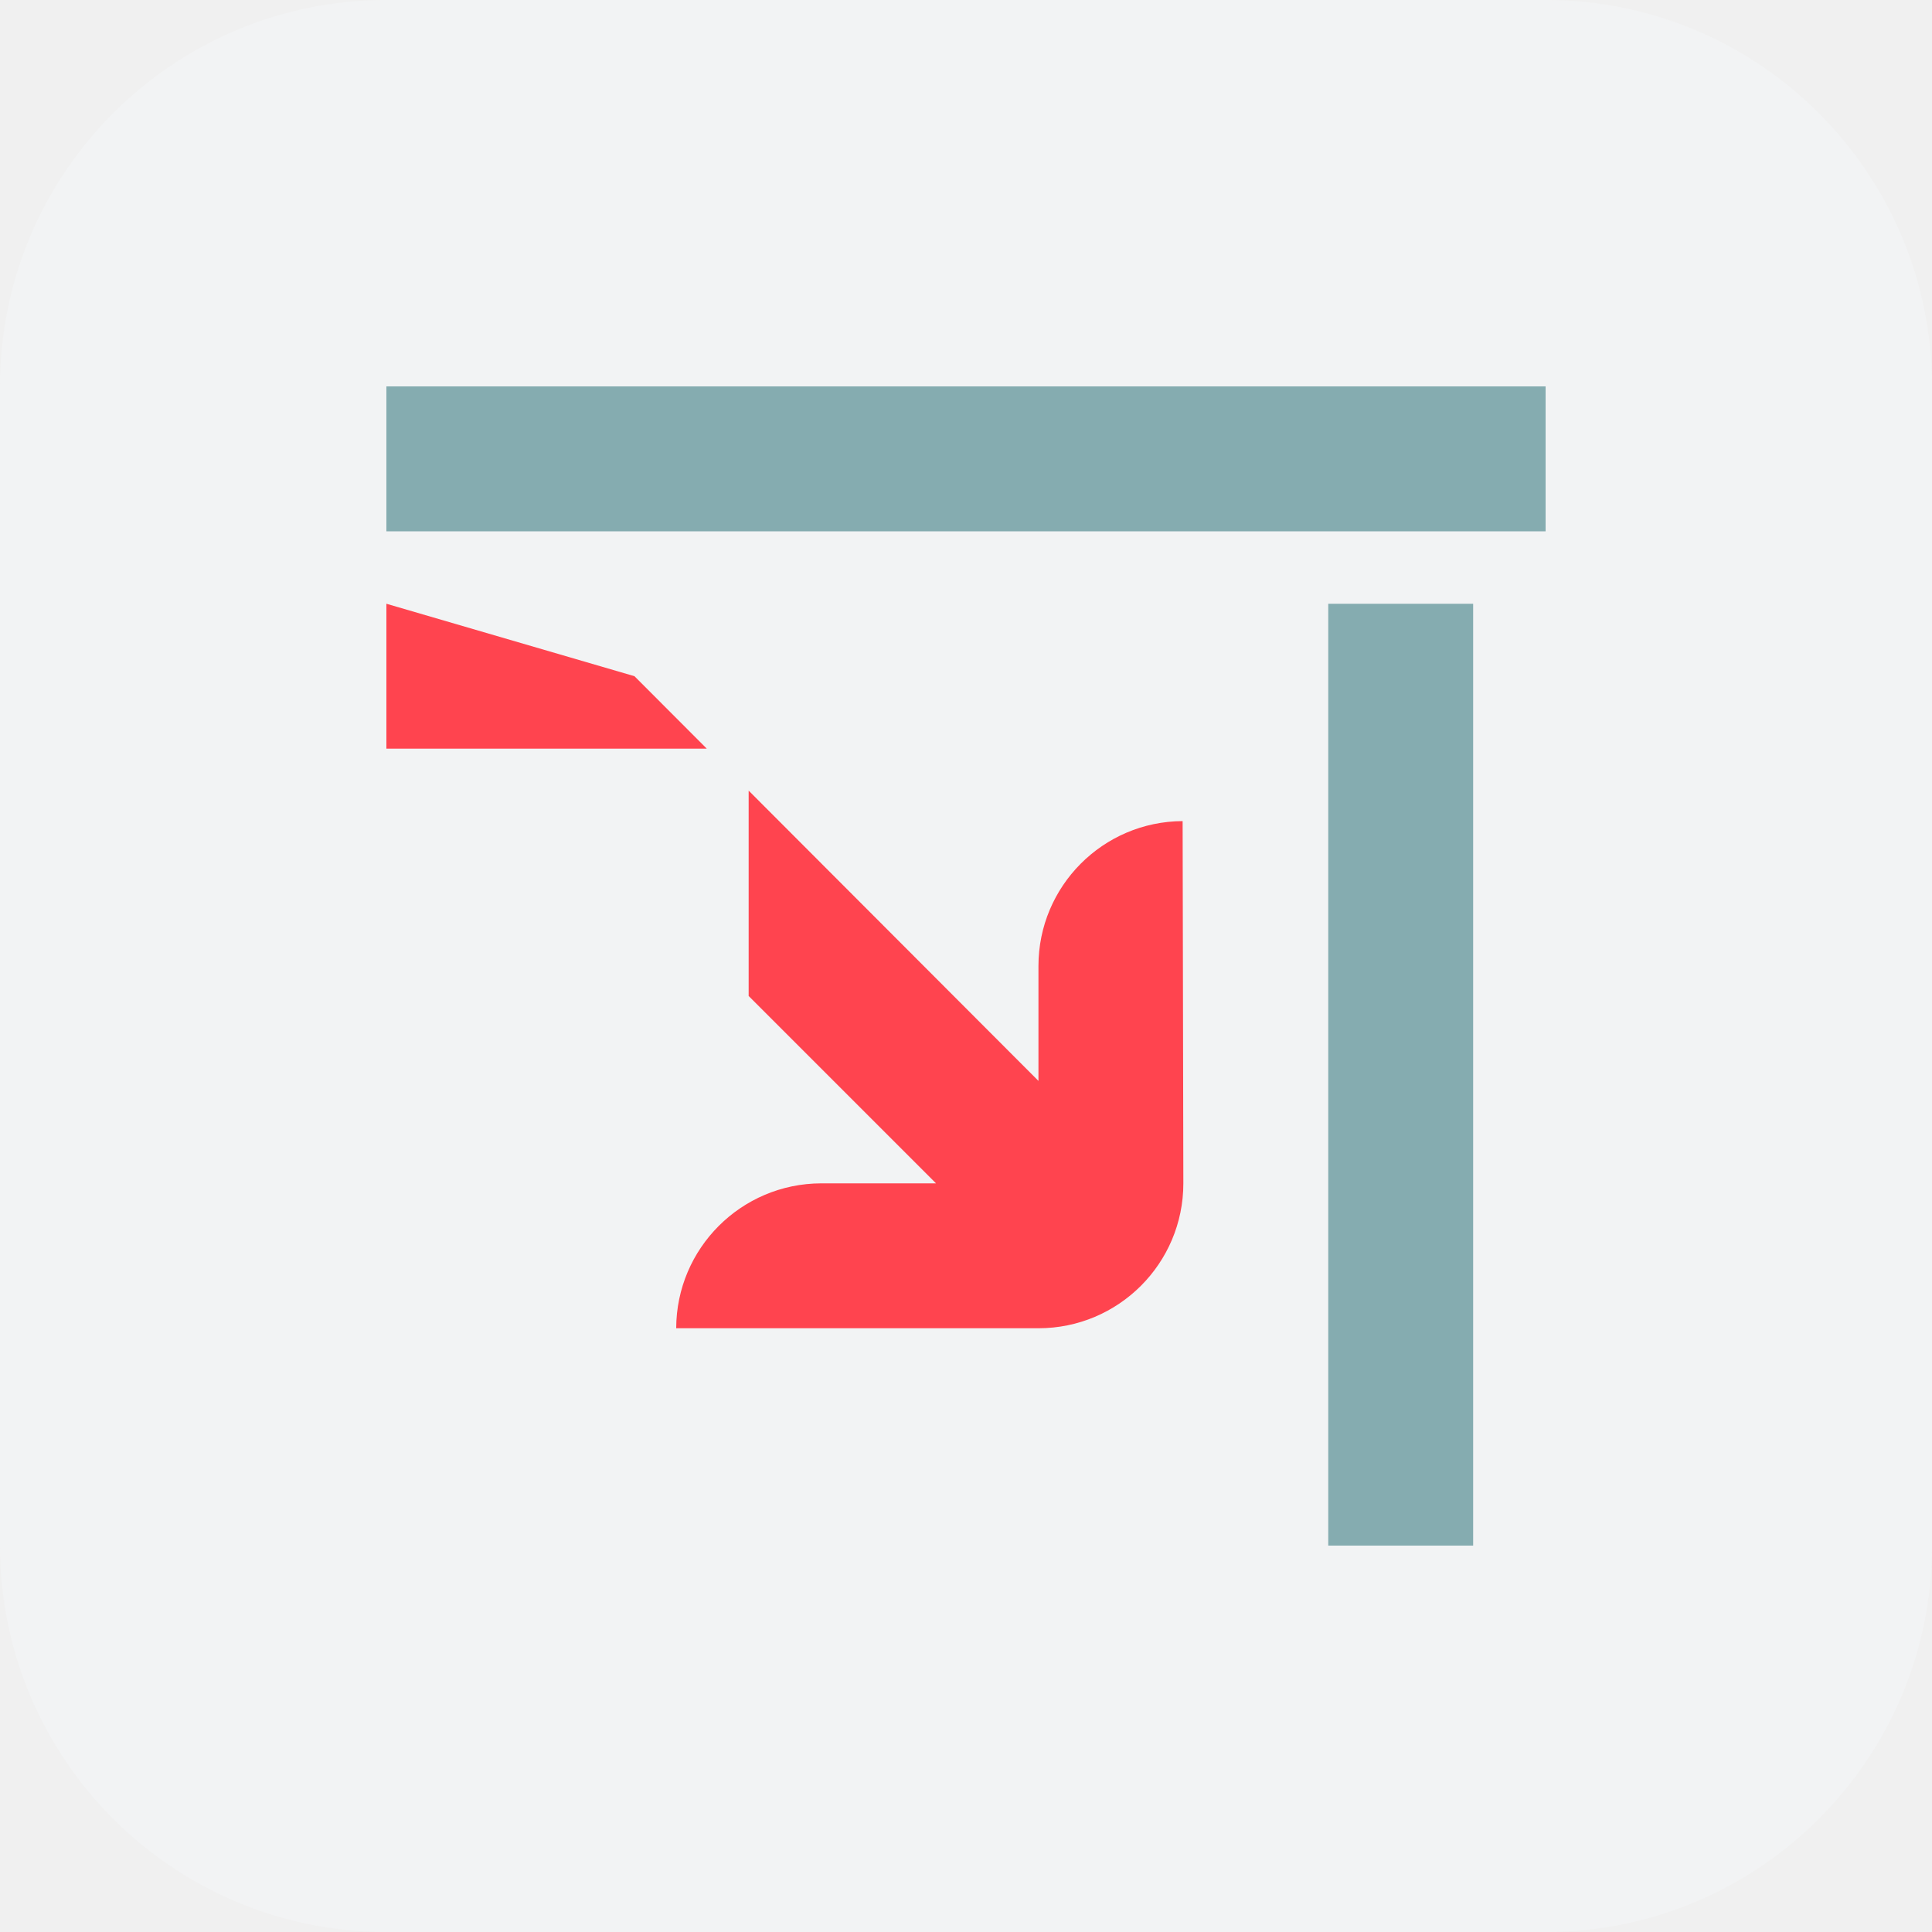
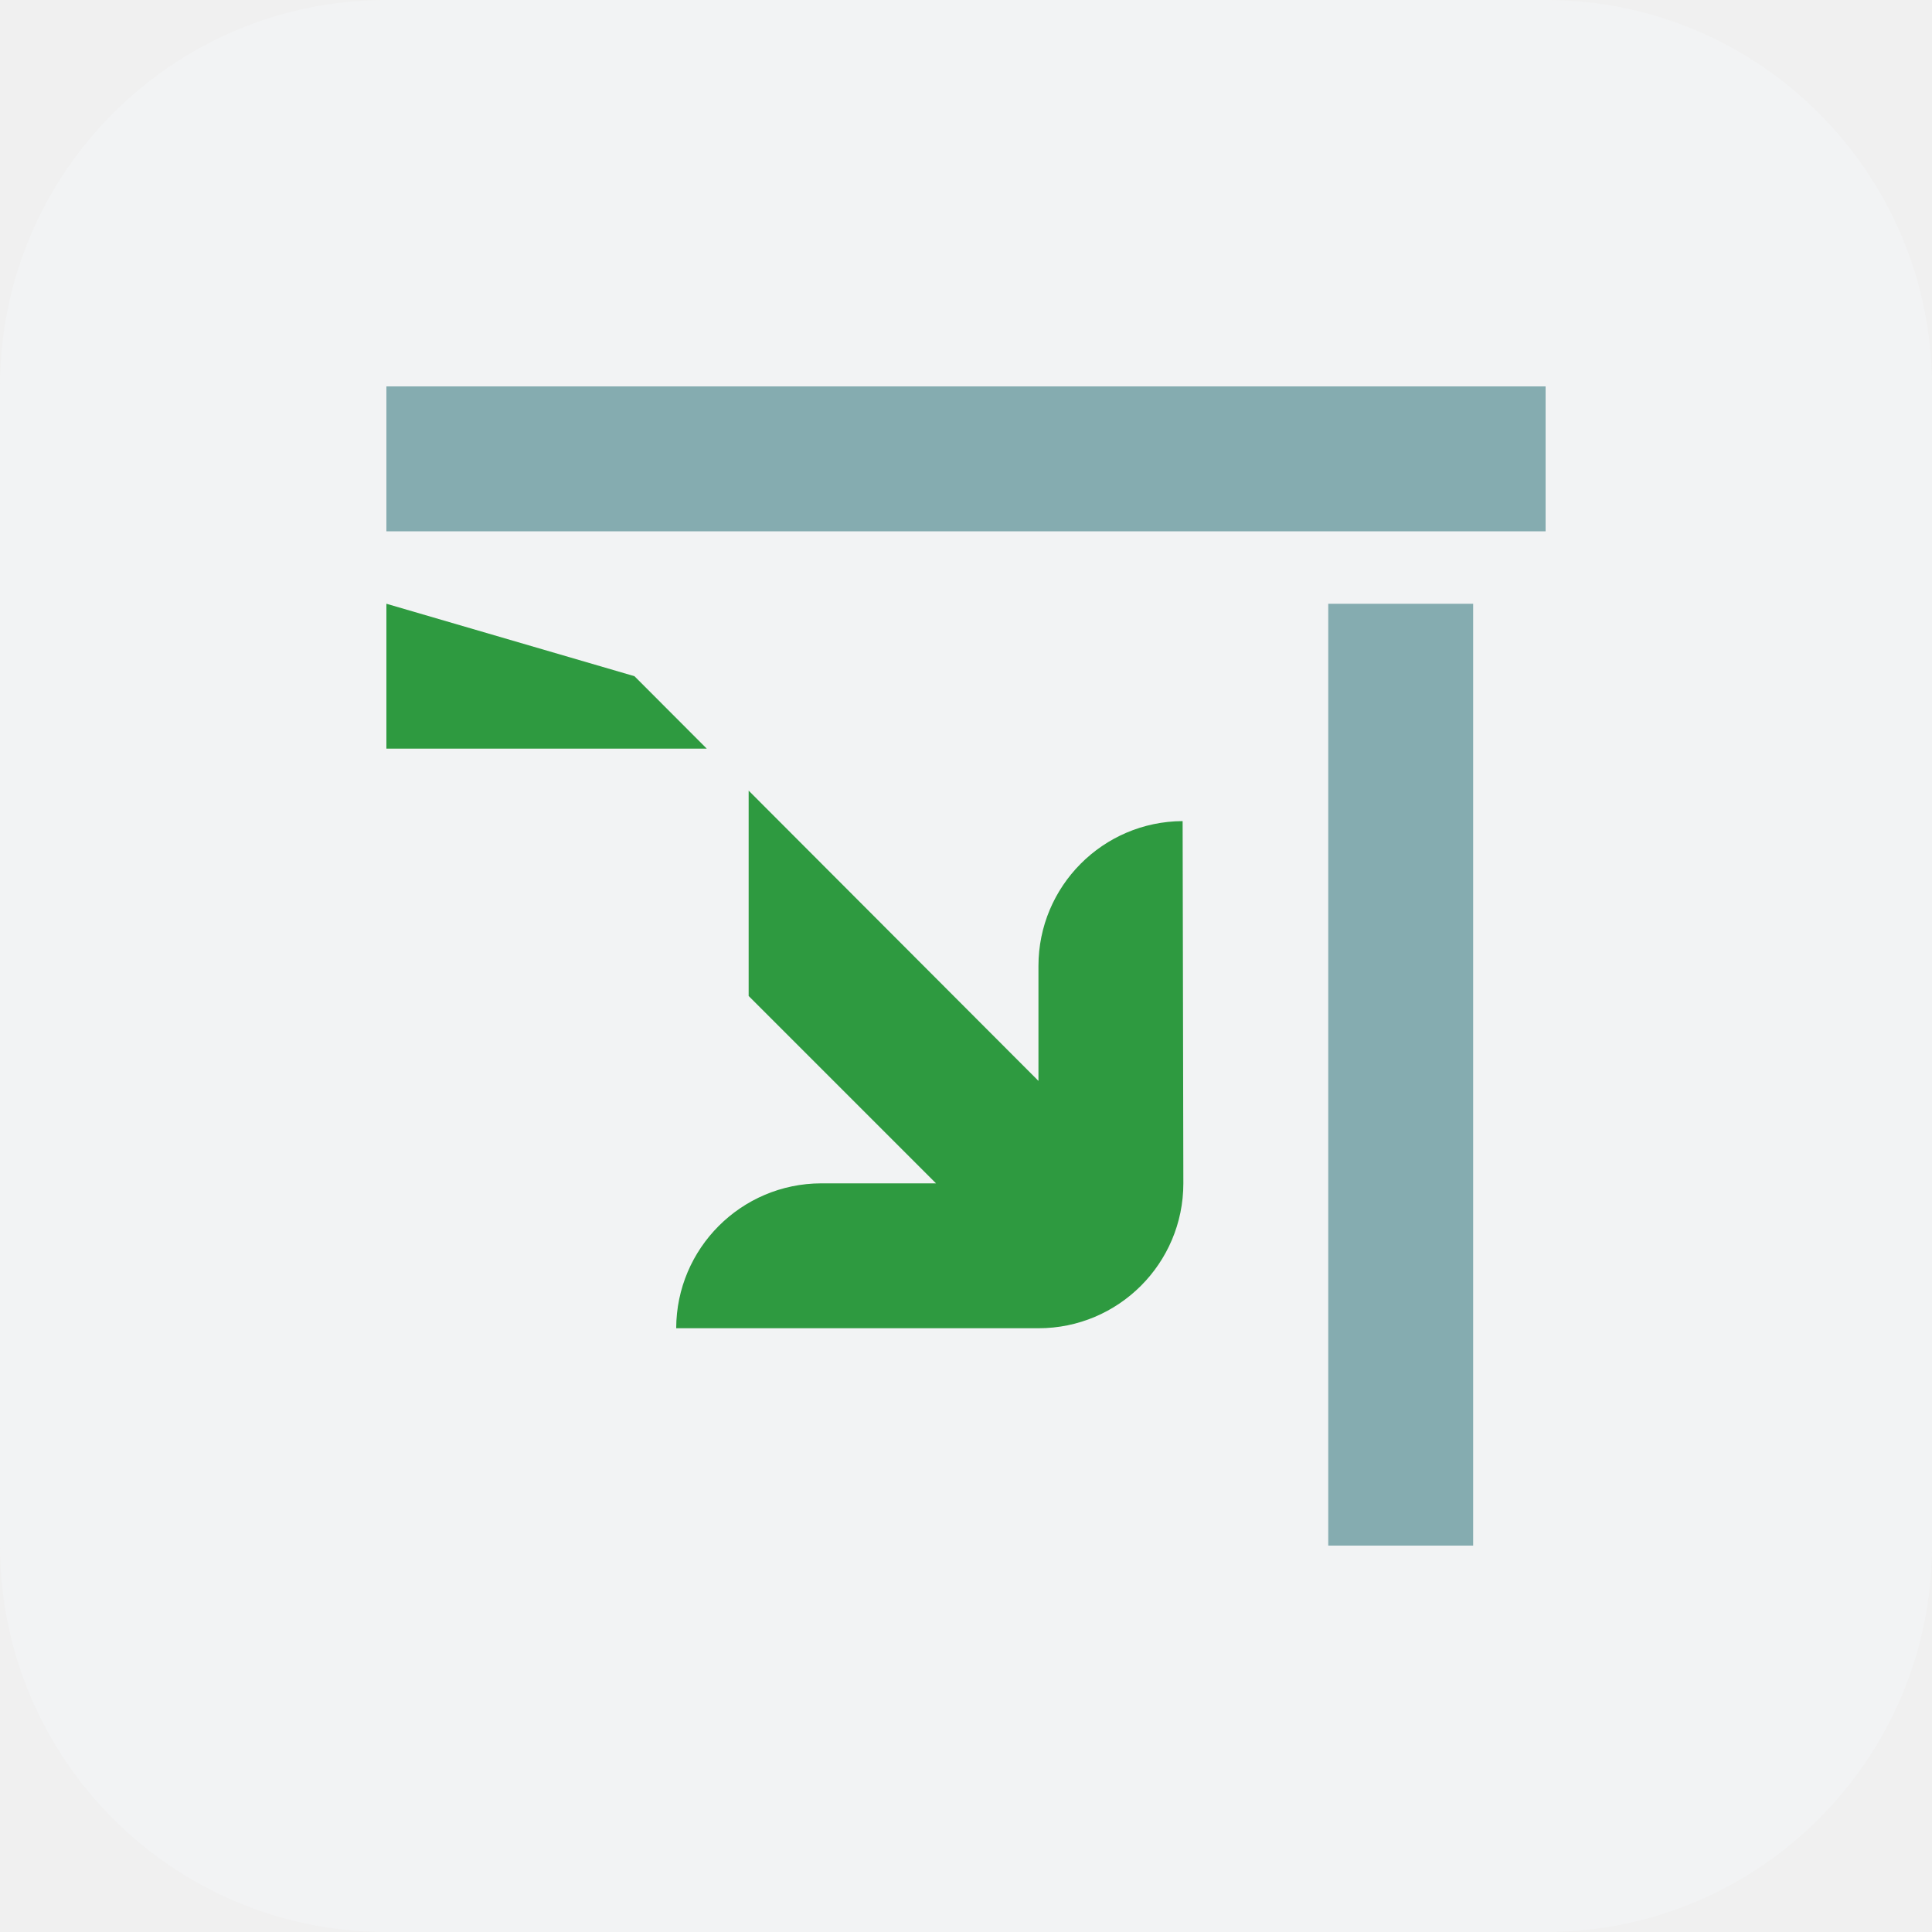
<svg xmlns="http://www.w3.org/2000/svg" width="40" height="40" fill="none">
  <g clip-path="url(#clip0)">
    <path d="M0 8a8 8 0 018-8h24a8 8 0 018 8v24a8 8 0 01-8 8H8a8 8 0 01-8-8V8z" fill="#F2F3F4" />
    <path d="M30.5 12.5V32h-3V12.5h3zM32 8v3H8V8h24z" fill="#85ACB0" />
-     <path d="M15.5 16.369l6 6.01V20a3 3 0 012.985-3l.015 7.5a3 3 0 01-3 3H14a3.009 3.009 0 013-3h2.379L15.5 20.621v-4.252zM8 12.5l5.136 1.5 1.497 1.5H8v-3z" fill="#FF444F" />
+     <path d="M15.5 16.369l6 6.01V20a3 3 0 012.985-3l.015 7.5a3 3 0 01-3 3H14a3.009 3.009 0 013-3h2.379L15.5 20.621v-4.252zM8 12.5l5.136 1.5 1.497 1.5H8v-3z" fill="#2e9a40" />
  </g>
  <defs>
    <clipPath id="clip0">
      <path d="M0 8a8 8 0 018-8h24a8 8 0 018 8v24a8 8 0 01-8 8H8a8 8 0 01-8-8V8z" fill="#fff" />
    </clipPath>
  </defs>
</svg>
